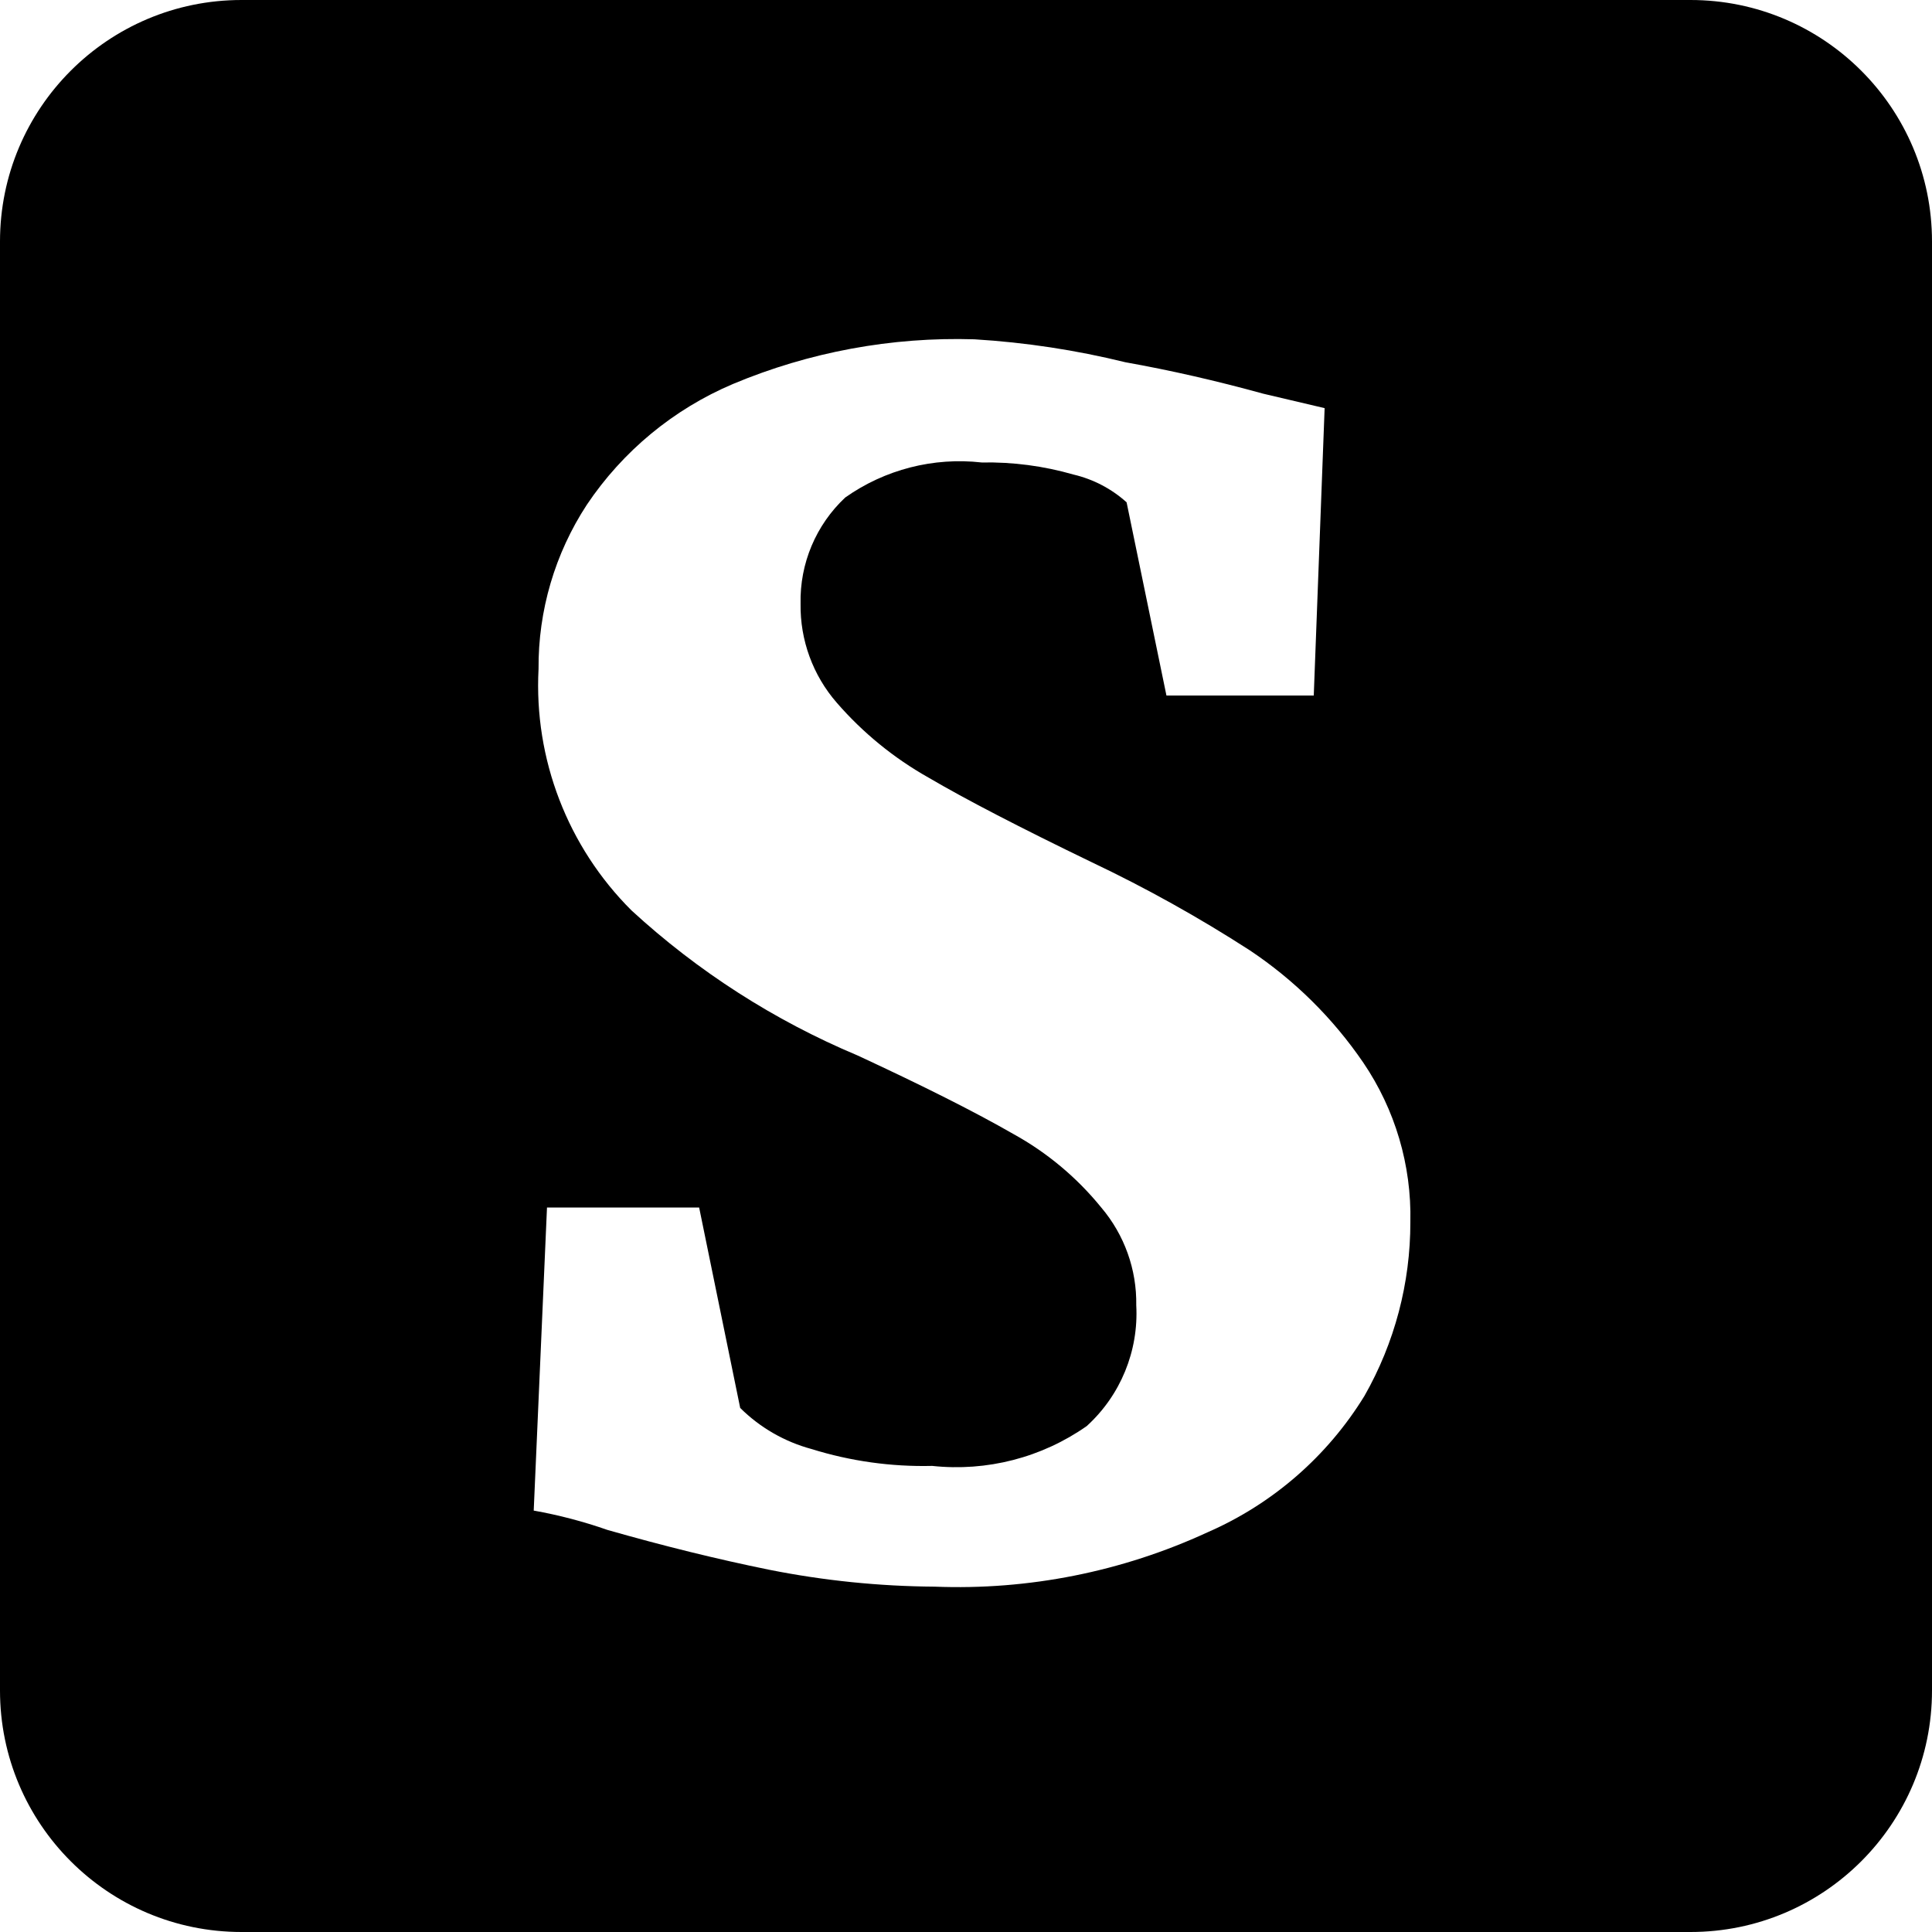
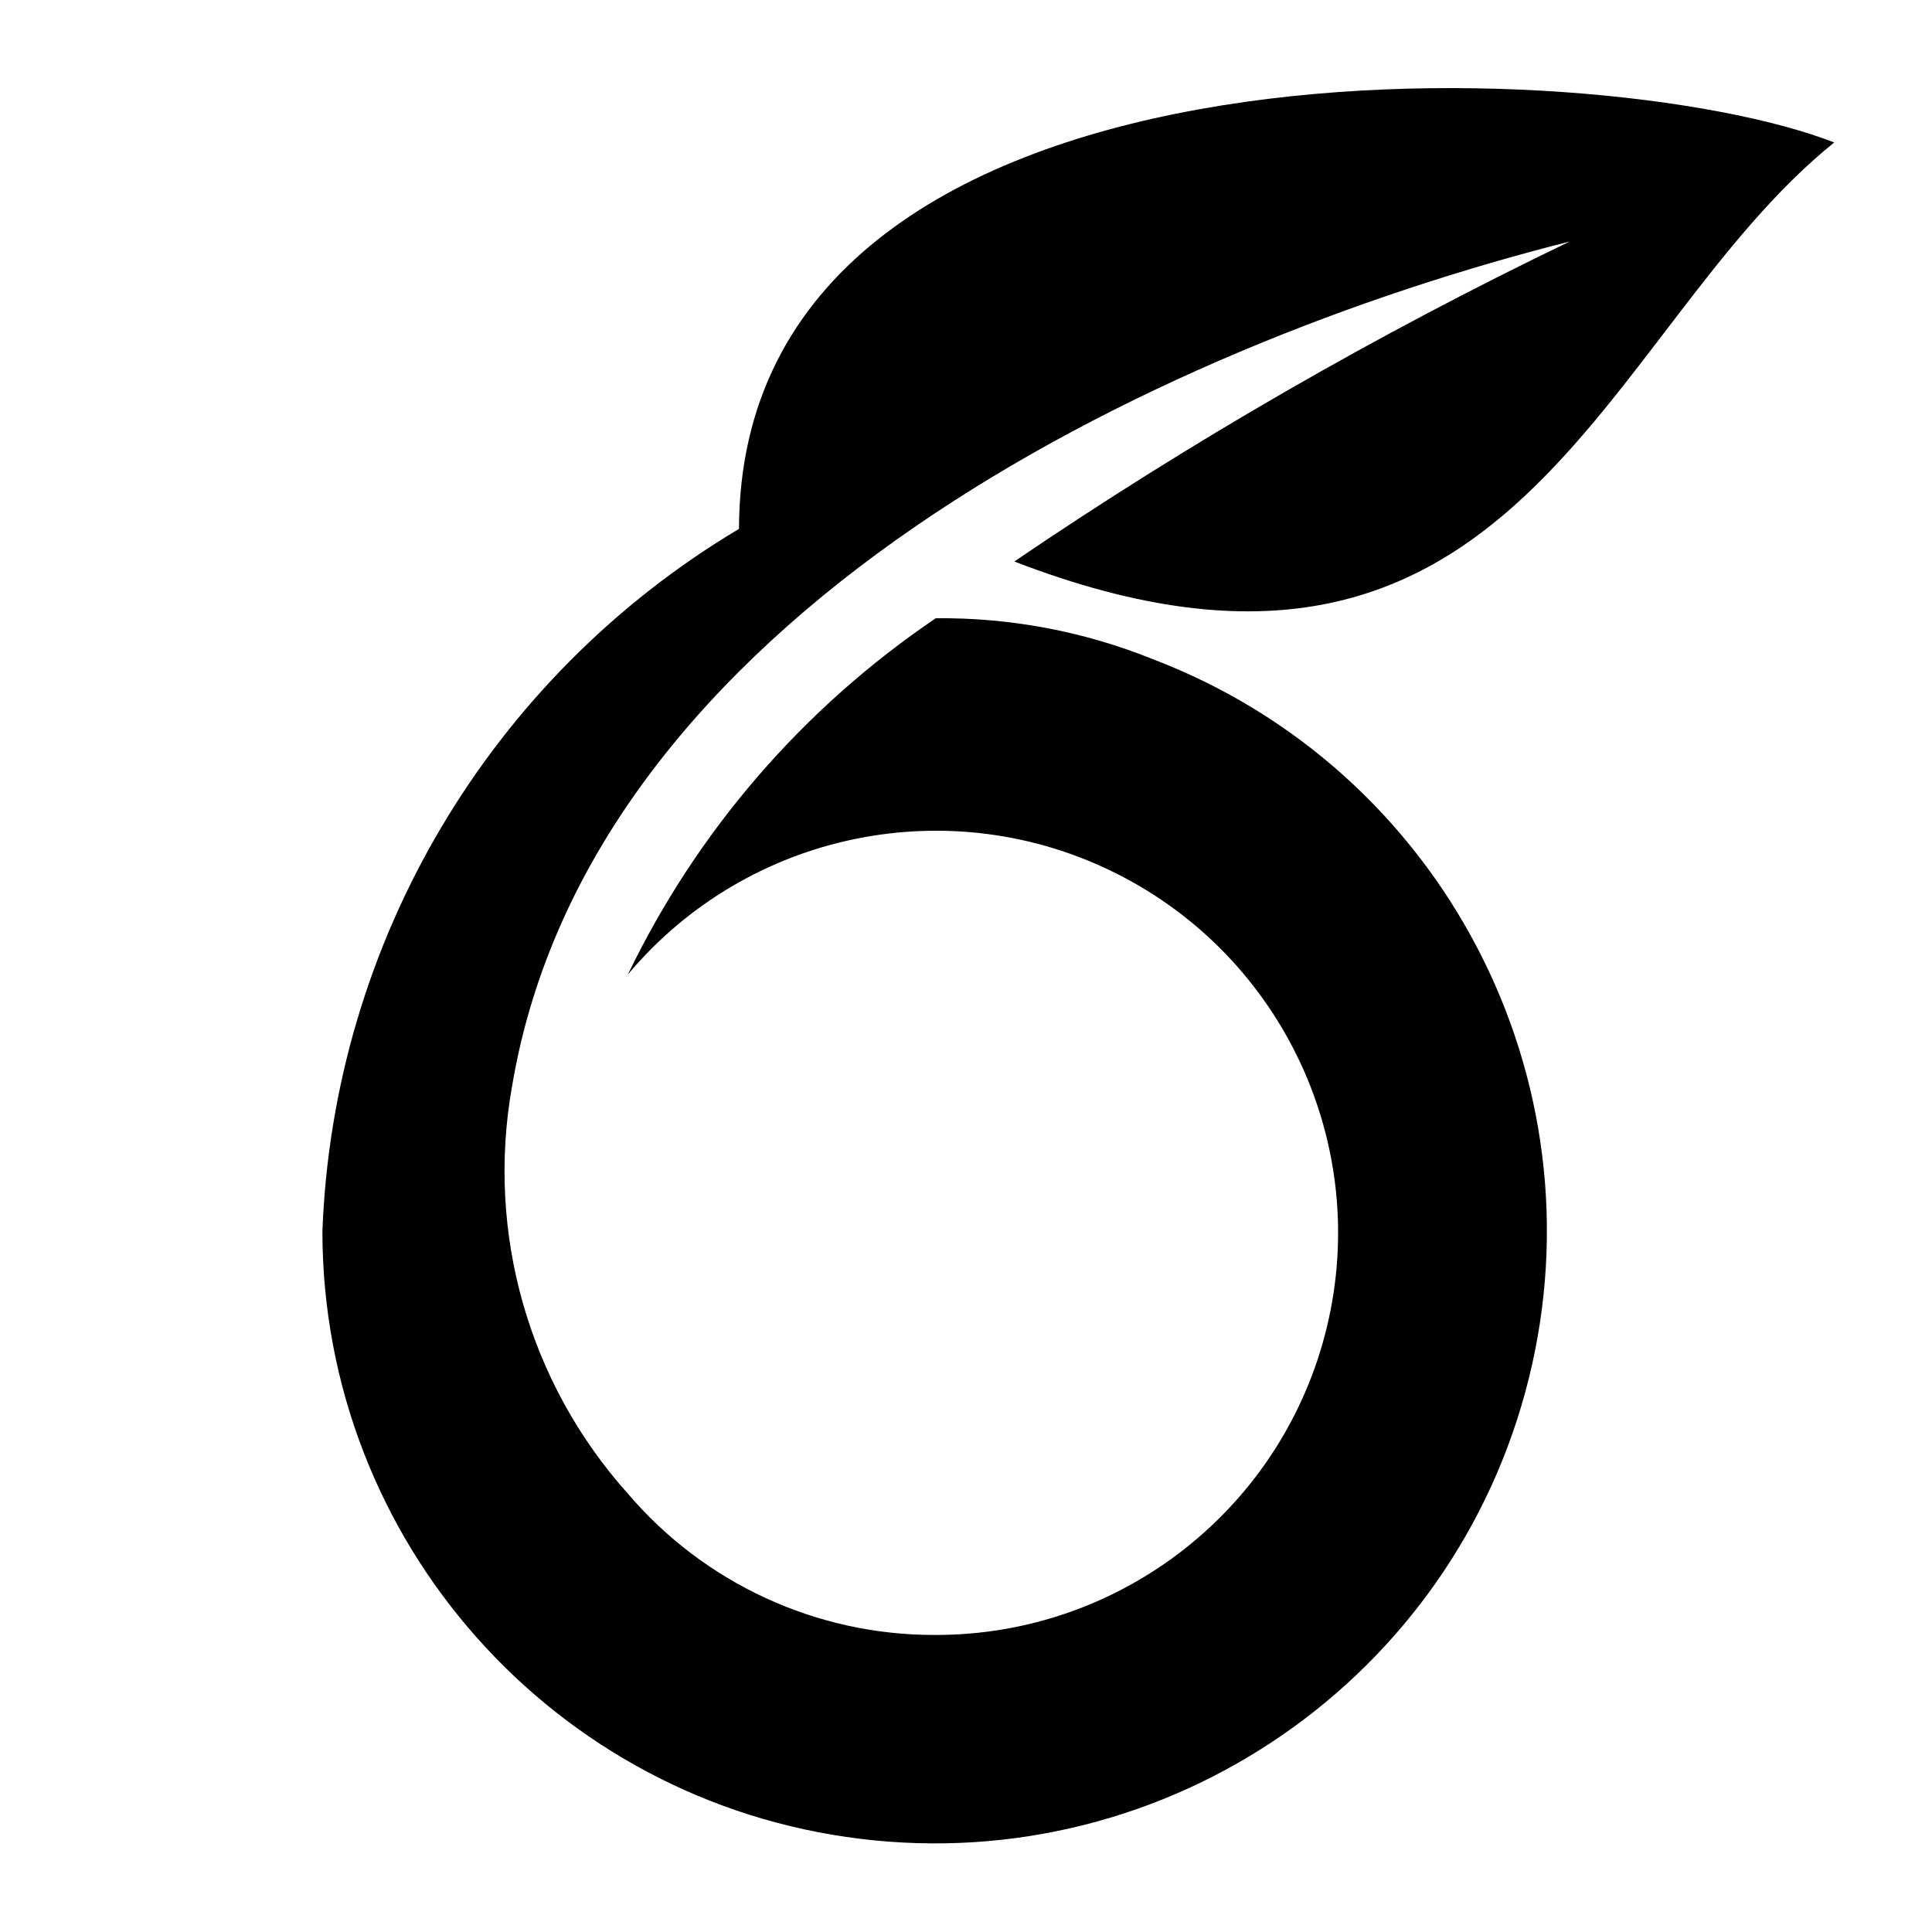
<svg xmlns="http://www.w3.org/2000/svg" id="Layer_1" data-name="Layer 1" width="16" height="16" viewBox="0 0 16 16">
-   <path d="M14,0H2A2,2,0,0,0,0,2V14a2,2,0,0,0,2,2H14a2,2,0,0,0,2-2V2A2,2,0,0,0,14,0ZM11.3,11.56A2.87,2.87,0,0,1,10,12.69a4.93,4.93,0,0,1-2.26.45A7.26,7.26,0,0,1,6.37,13q-.64-.13-1.34-.33a3.94,3.94,0,0,0-.61-.16L4.53,10H5.79l.34,1.66a1.33,1.33,0,0,0,.59.34,3.11,3.11,0,0,0,1,.14A1.88,1.88,0,0,0,9,11.81a1.26,1.26,0,0,0,.41-1A1.22,1.22,0,0,0,9.12,10a2.48,2.48,0,0,0-.73-.61q-.47-.27-1.29-.65A6.46,6.46,0,0,1,5.23,7.54a2.63,2.63,0,0,1-.77-2,2.45,2.45,0,0,1,.4-1.36,2.75,2.75,0,0,1,1.21-1,4.79,4.79,0,0,1,2-.37A7,7,0,0,1,9.32,3q.56.1,1.14.26l.51.12-.09,2.38H9.66l-.33-1.6a1,1,0,0,0-.44-.23,2.57,2.57,0,0,0-.76-.1A1.64,1.64,0,0,0,7,4.12,1.17,1.17,0,0,0,6.63,5a1.22,1.22,0,0,0,.3.82,2.87,2.87,0,0,0,.76.62q.46.27,1.35.7a11.53,11.53,0,0,1,1.31.73,3.47,3.47,0,0,1,.94.93,2.26,2.26,0,0,1,.39,1.32A2.9,2.9,0,0,1,11.3,11.56Z" />
+   <path d="M6.12,4.38A7.08,7.08,0,0,0,2.67,10.2,5.07,5.07,0,1,0,9.55,5.46a4.68,4.68,0,0,0-1.8-.34A7.48,7.48,0,0,0,5.2,8.07a3.33,3.33,0,1,1,2.54,5.47A3.33,3.33,0,0,1,5.2,12.37,4,4,0,0,1,4.24,9C4.89,5.11,9.55,2.87,13,2a35.85,35.85,0,0,0-4.6,2.65c4.17,1.61,4.84-1.9,6.79-3.47C13.25.42,6.13.14,6.12,4.38Z" />
</svg>
